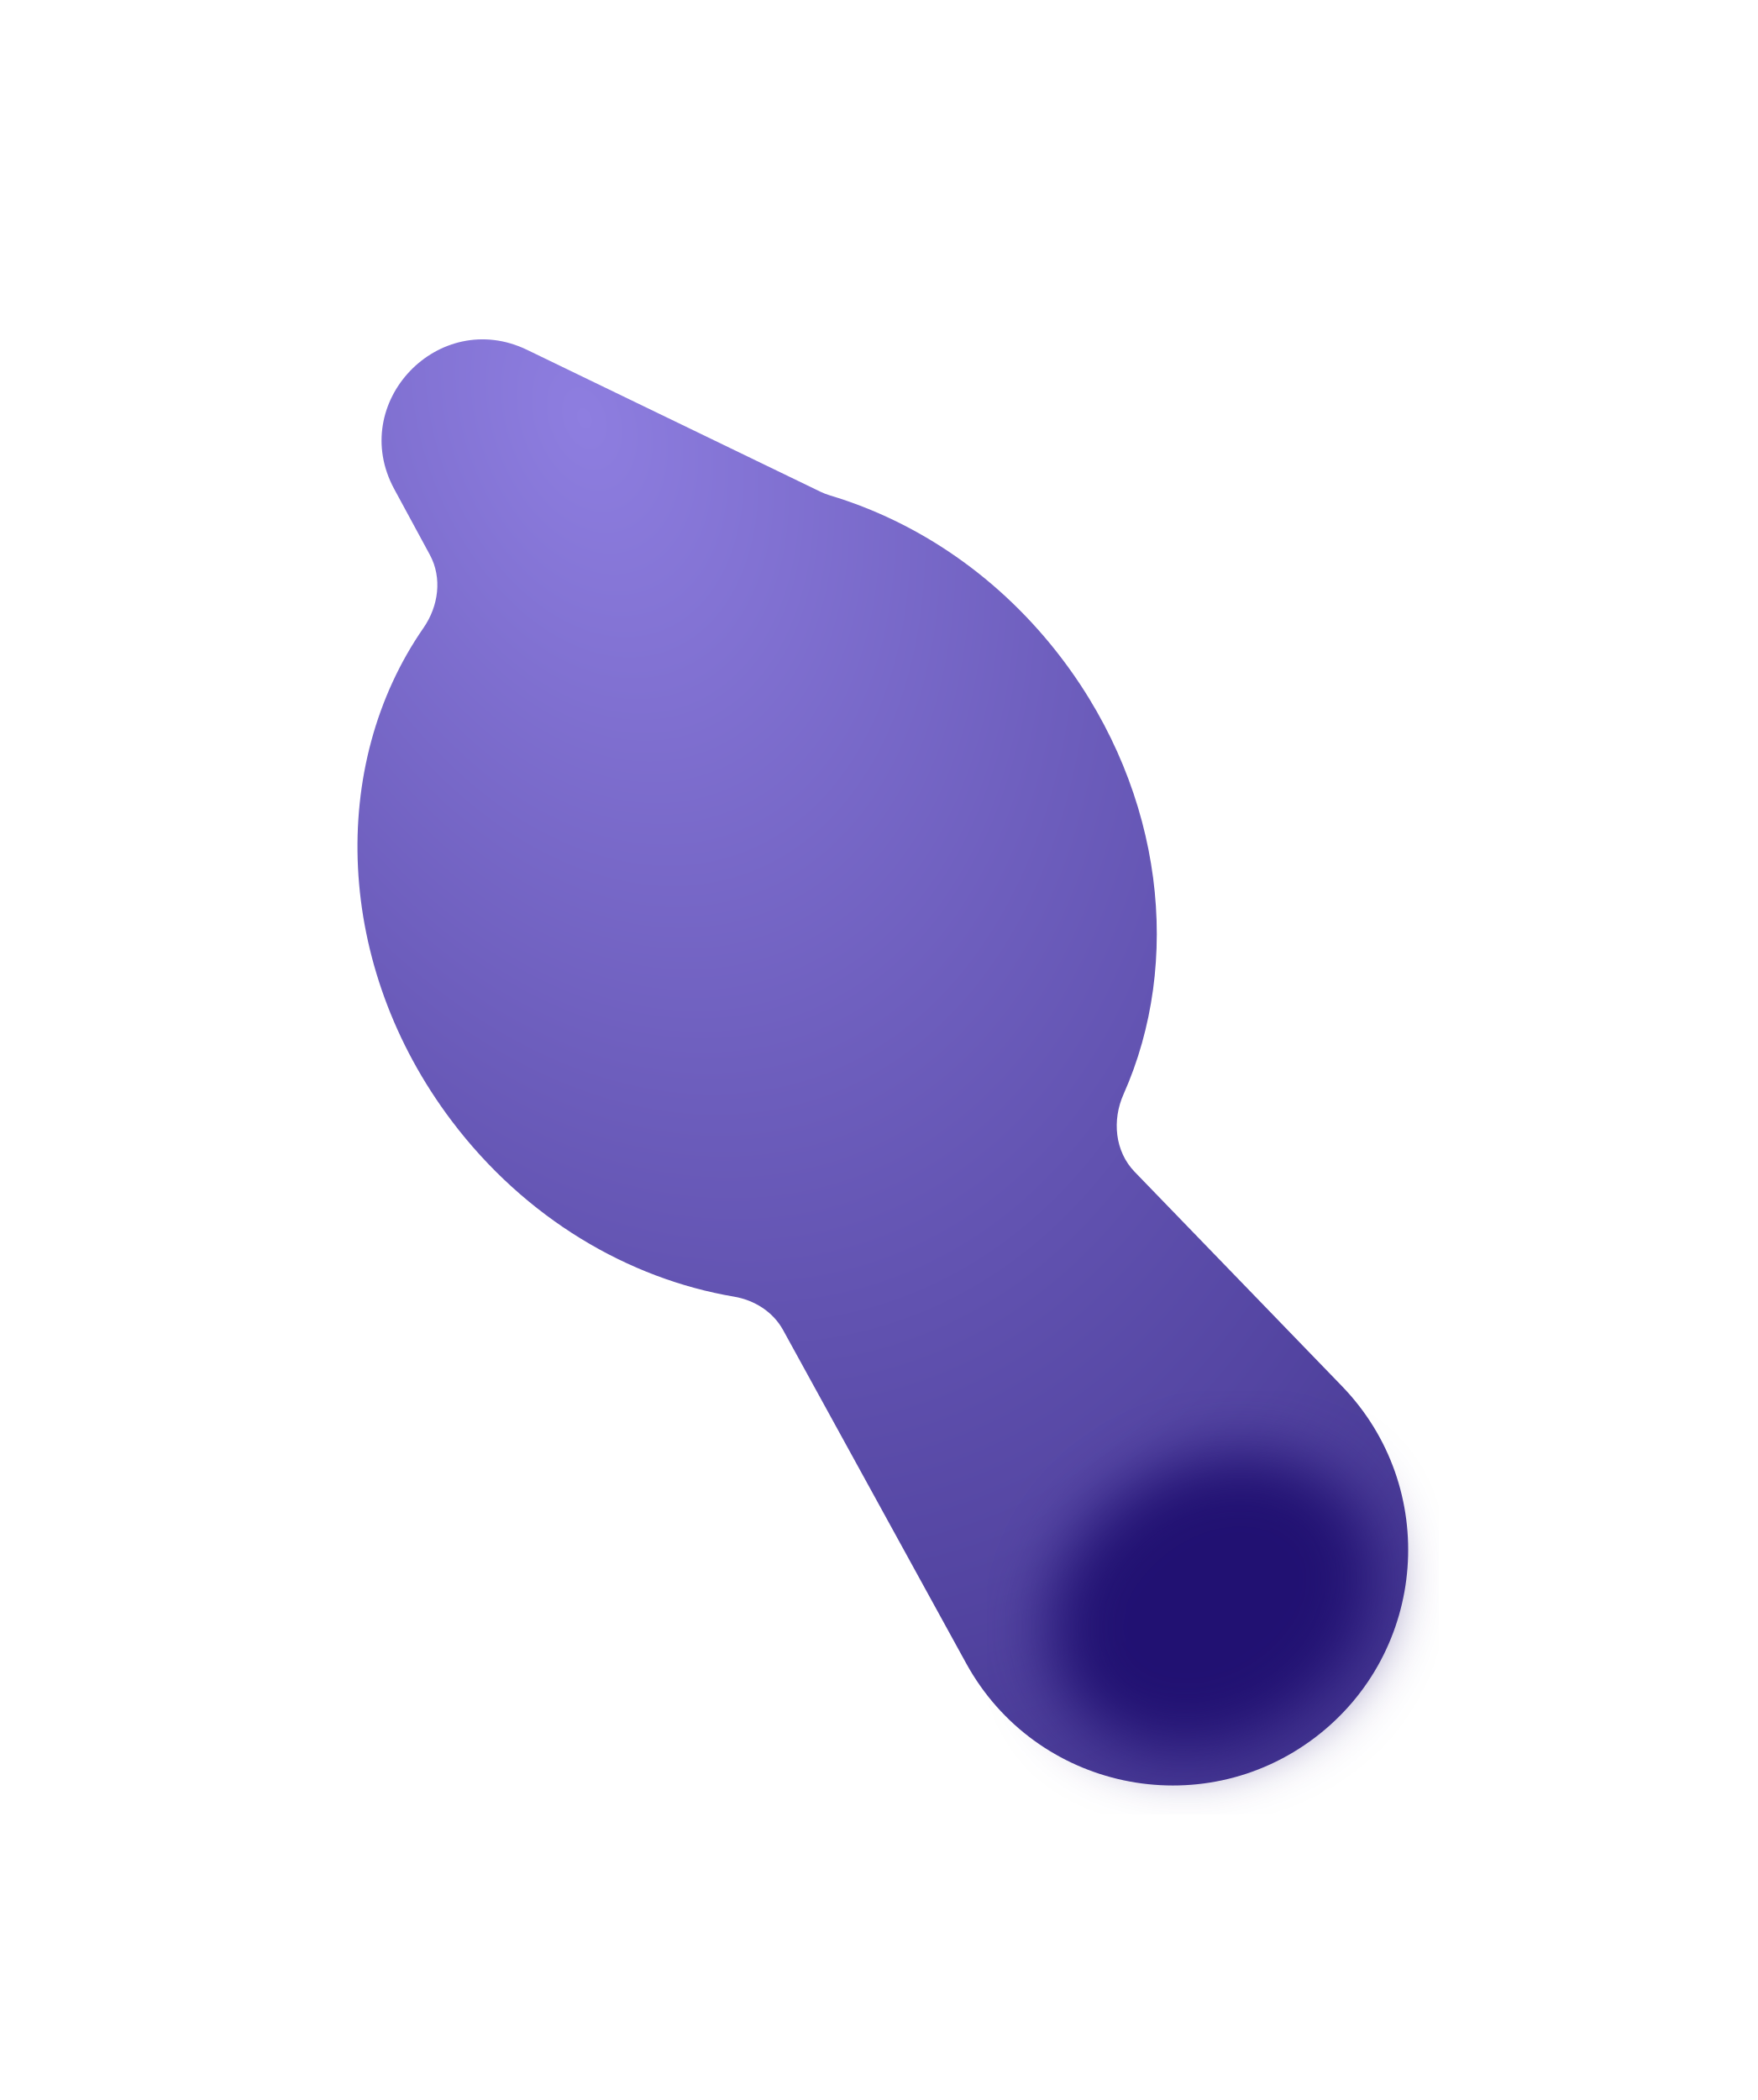
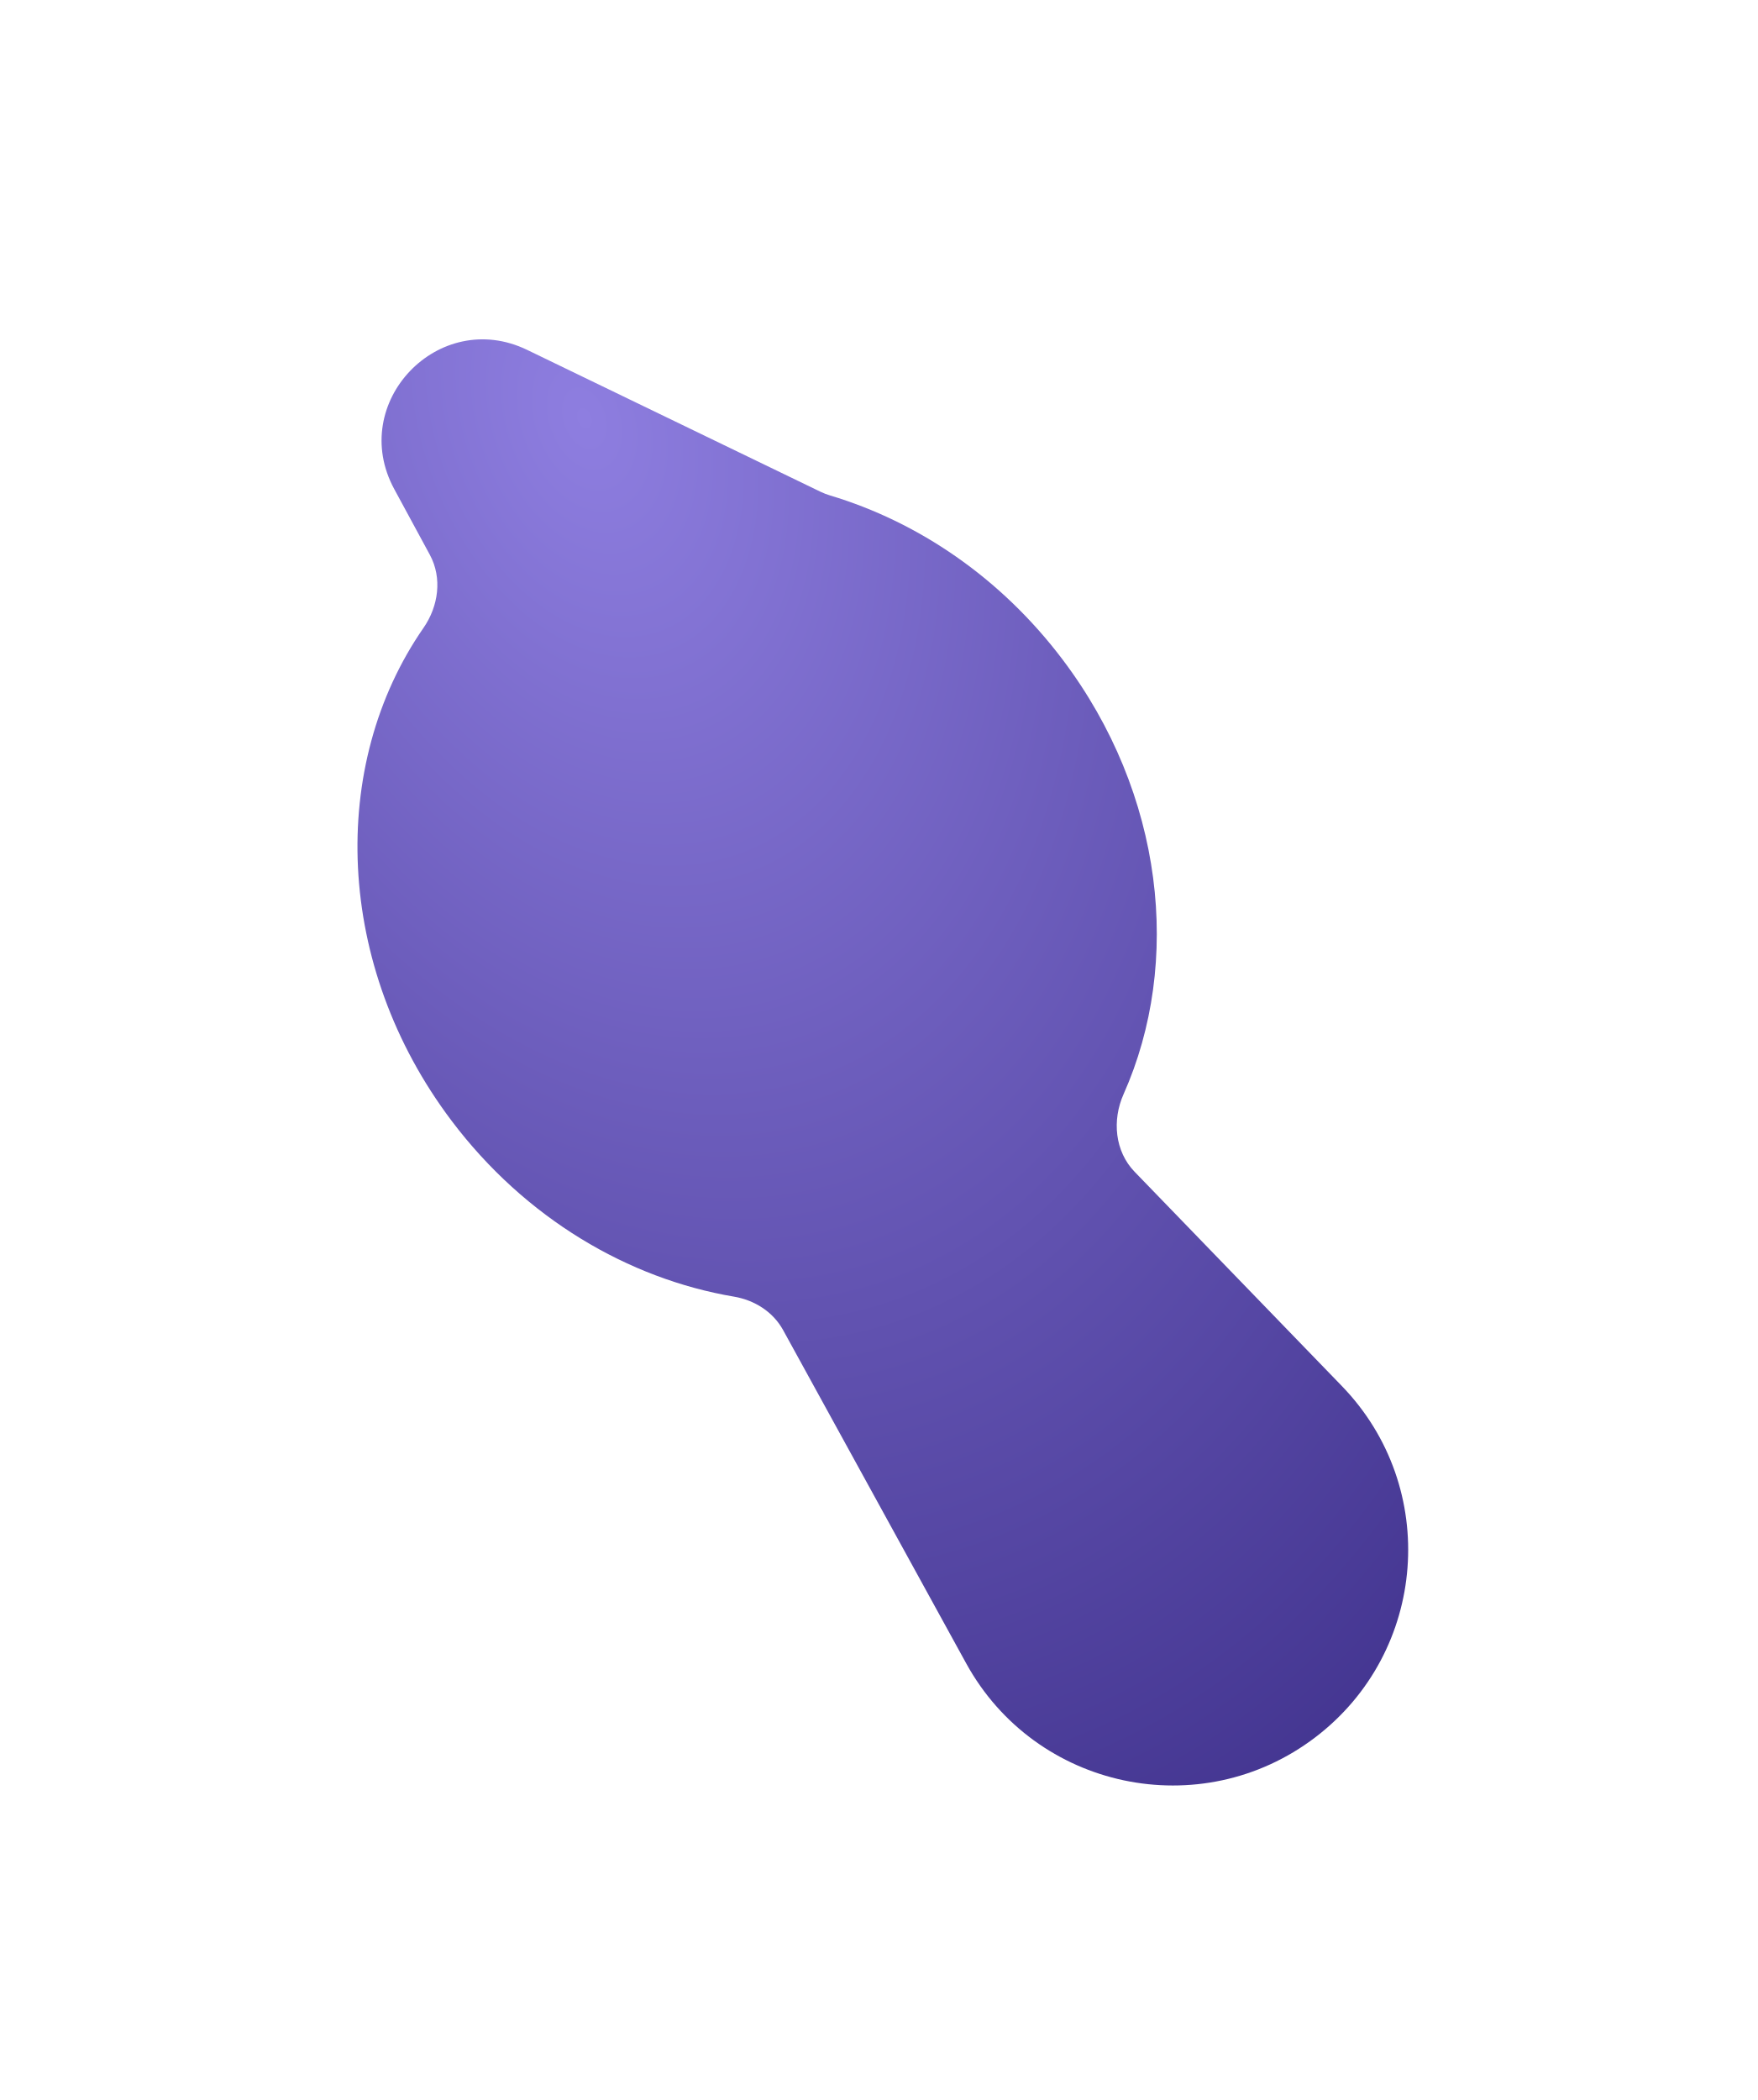
<svg xmlns="http://www.w3.org/2000/svg" width="113" height="135" viewBox="0 0 113 135" fill="none">
-   <path d="M25.345 31.439C22.338 25.89 28.207 19.744 33.889 22.492L52.743 31.609C52.949 31.709 53.163 31.79 53.382 31.856C59.015 33.546 64.336 37.129 68.318 42.405C74.832 51.035 76.009 61.865 72.233 70.343C71.489 72.015 71.672 74.014 72.945 75.33L86.272 89.106C92.581 95.627 91.778 106.194 84.558 111.687C77.193 117.291 66.569 115.037 62.114 106.927L50.346 85.505C49.702 84.331 48.509 83.58 47.189 83.356C40.395 82.206 33.769 78.326 29.035 72.053C21.513 62.087 21.106 49.186 27.228 40.362C28.193 38.971 28.441 37.154 27.635 35.666L25.345 31.439Z" fill="url(#paint0_radial_1059_1655)" />
-   <g filter="url(#filter0_f_1059_1655)">
-     <ellipse cx="77.993" cy="103.052" rx="11" ry="9" transform="rotate(-31.3643 77.9929 103.052)" fill="#211172" />
-   </g>
+   <path d="M25.345 31.439C22.338 25.89 28.207 19.744 33.889 22.492L52.743 31.609C52.949 31.709 53.163 31.79 53.382 31.856C59.015 33.546 64.336 37.129 68.318 42.405C74.832 51.035 76.009 61.865 72.233 70.343C71.489 72.015 71.672 74.014 72.945 75.33L86.272 89.106C92.581 95.627 91.778 106.194 84.558 111.687C77.193 117.291 66.569 115.037 62.114 106.927L50.346 85.505C49.702 84.331 48.509 83.58 47.189 83.356C40.395 82.206 33.769 78.326 29.035 72.053C21.513 62.087 21.106 49.186 27.228 40.362C28.193 38.971 28.441 37.154 27.635 35.666L25.345 31.439Z" fill="url(#paint0_radial_click)" />
  <defs>
-     <filter id="filter0_f_1059_1655" x="63.494" y="89.469" width="28.996" height="27.167" filterUnits="userSpaceOnUse" color-interpolation-filters="sRGB">
-       <feFlood flood-opacity="0" result="BackgroundImageFix" />
-       <feBlend mode="normal" in="SourceGraphic" in2="BackgroundImageFix" result="shape" />
-       <feGaussianBlur stdDeviation="2" result="effect1_foregroundBlur_1059_1655" />
-     </filter>
-     <radialGradient id="paint0_radial_1059_1655" cx="0" cy="0" r="1" gradientTransform="matrix(-8 108.5 -85.7025 -42.1572 37.418 27.1435)" gradientUnits="userSpaceOnUse">
+     <radialGradient id="paint0_radial_click" cx="0" cy="0" r="1" gradientTransform="matrix(-8 108.5 -85.7025 -42.1572 37.418 27.1435)" gradientUnits="userSpaceOnUse">
      <stop stop-color="#8E7EE0" />
      <stop offset="1" stop-color="#342680" />
    </radialGradient>
  </defs>
</svg>
